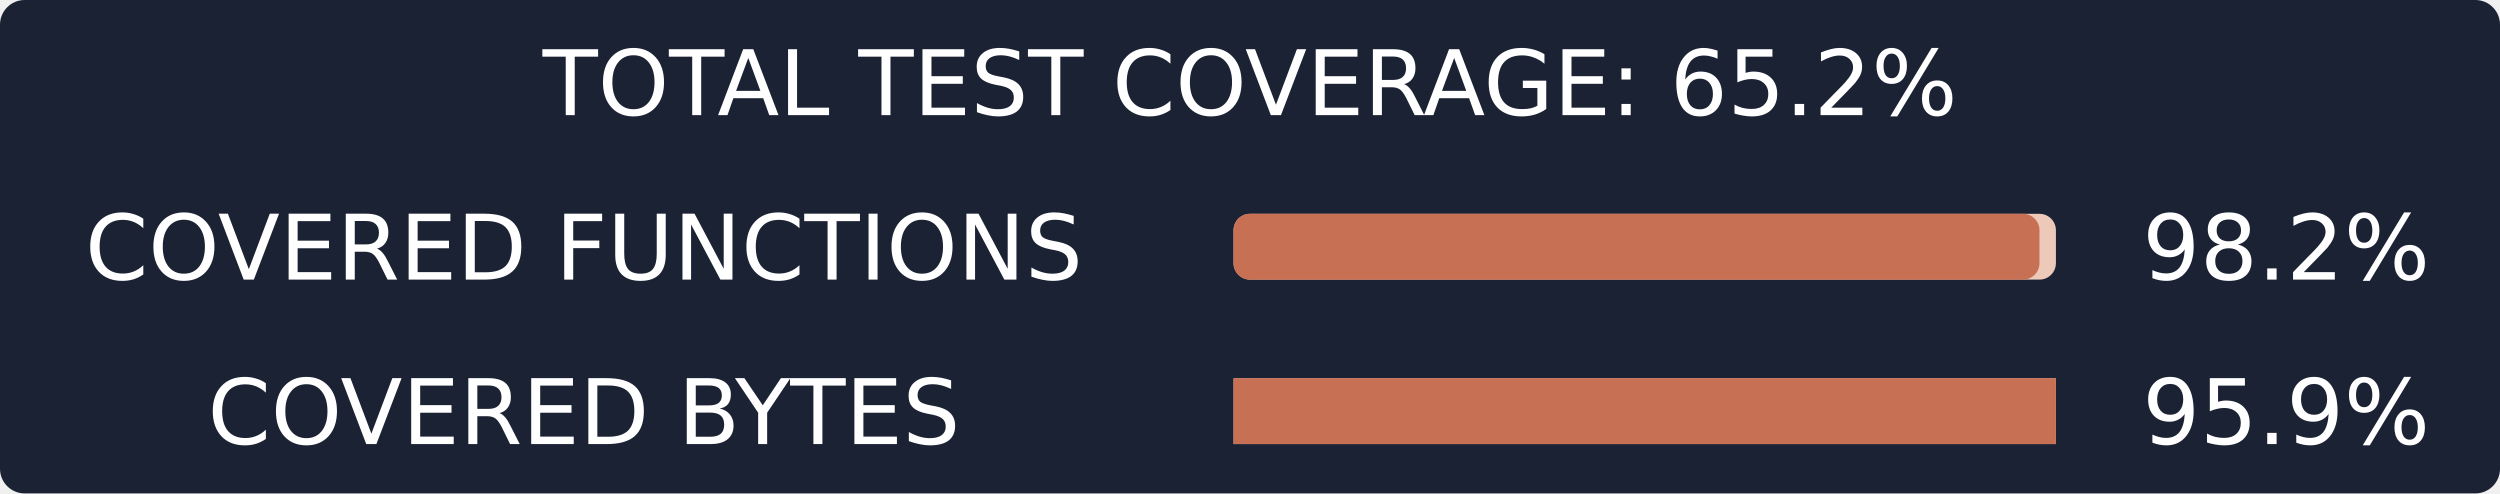
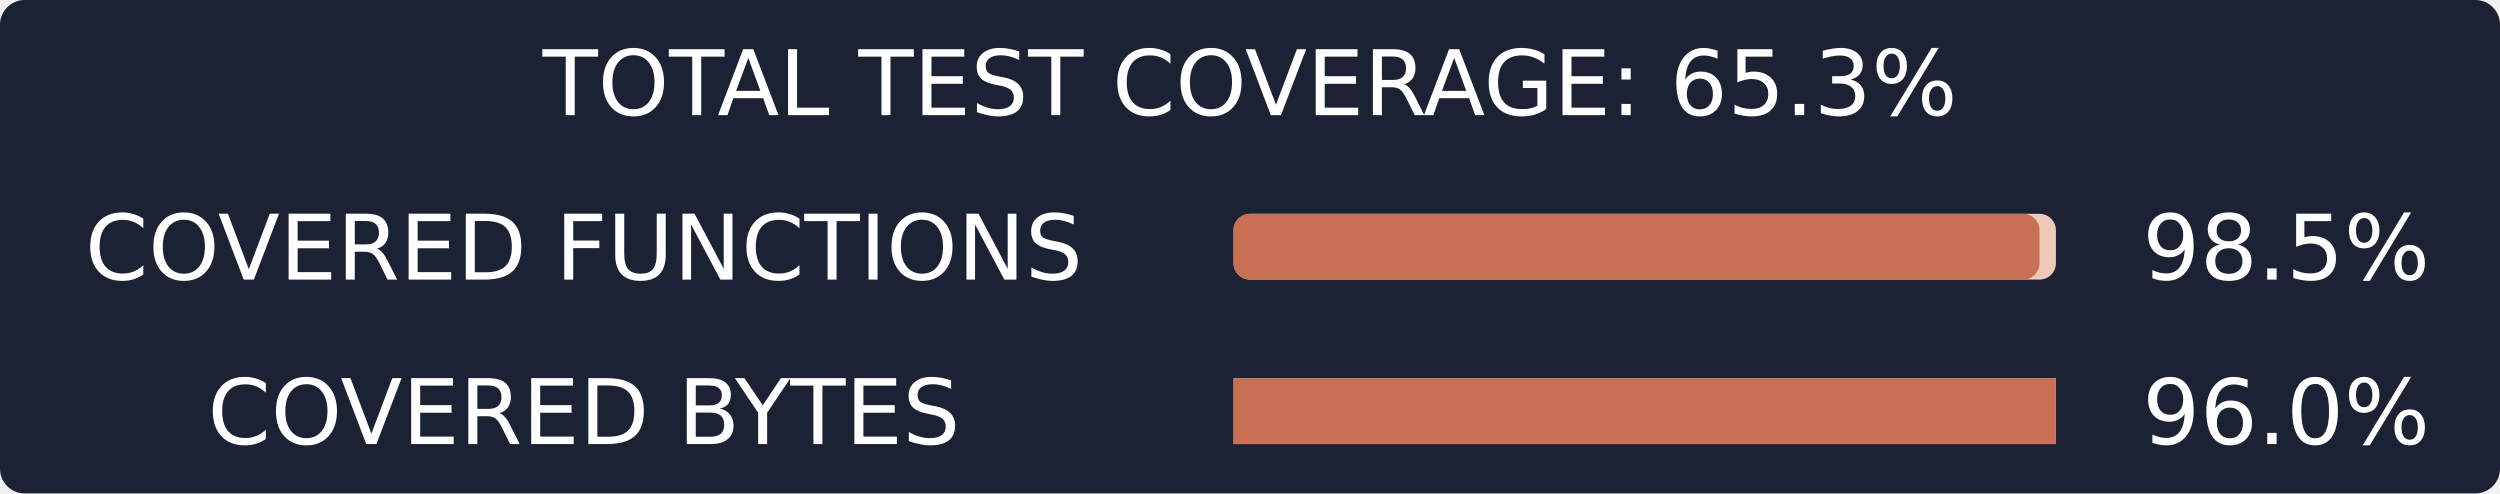
- <svg xmlns="http://www.w3.org/2000/svg" width="304" height="60" role="img" aria-label="decomp: 98.2% of functions, 95.9% of code bytes done; the total test coverage over all of them is 65.2%">
+ <svg xmlns="http://www.w3.org/2000/svg" width="304" height="60" role="img" aria-label="decomp: 98.5% of functions, 96.0% of code bytes done; the total test coverage over all of them is 65.3%">
  <clipPath id="r">
    <rect width="304" height="60" rx="3" />
  </clipPath>
  <g clip-path="url(#r)">
    <rect width="304" height="60" fill="#1a2233" />
    <rect x="150" y="26" width="100" height="8" rx="2" fill="#ecc9b9" />
    <rect x="150" y="26" width="98" height="8" rx="2" fill="#c87053" />
    <rect x="150" y="46" width="100" height="8" fill="#ecc9b9" />
    <rect x="150" y="46" width="100" height="8" fill="#c87053" />
  </g>
  <g fill="#fff" font-family="Verdana,DejaVu Sans,sans-serif" font-size="11" text-anchor="middle">
    <text x="71" y="34">COVERED FUNCTIONS</text>
    <text x="71" y="54">COVERED BYTES</text>
-     <text x="278" y="34">98.2%</text>
-     <text x="278" y="54">95.9%</text>
-     <text x="152" y="14">TOTAL TEST COVERAGE: 65.2%</text>
+     <text x="278" y="34">98.5%</text>
+     <text x="278" y="54">96.0%</text>
+     <text x="152" y="14">TOTAL TEST COVERAGE: 65.3%</text>
  </g>
</svg>
